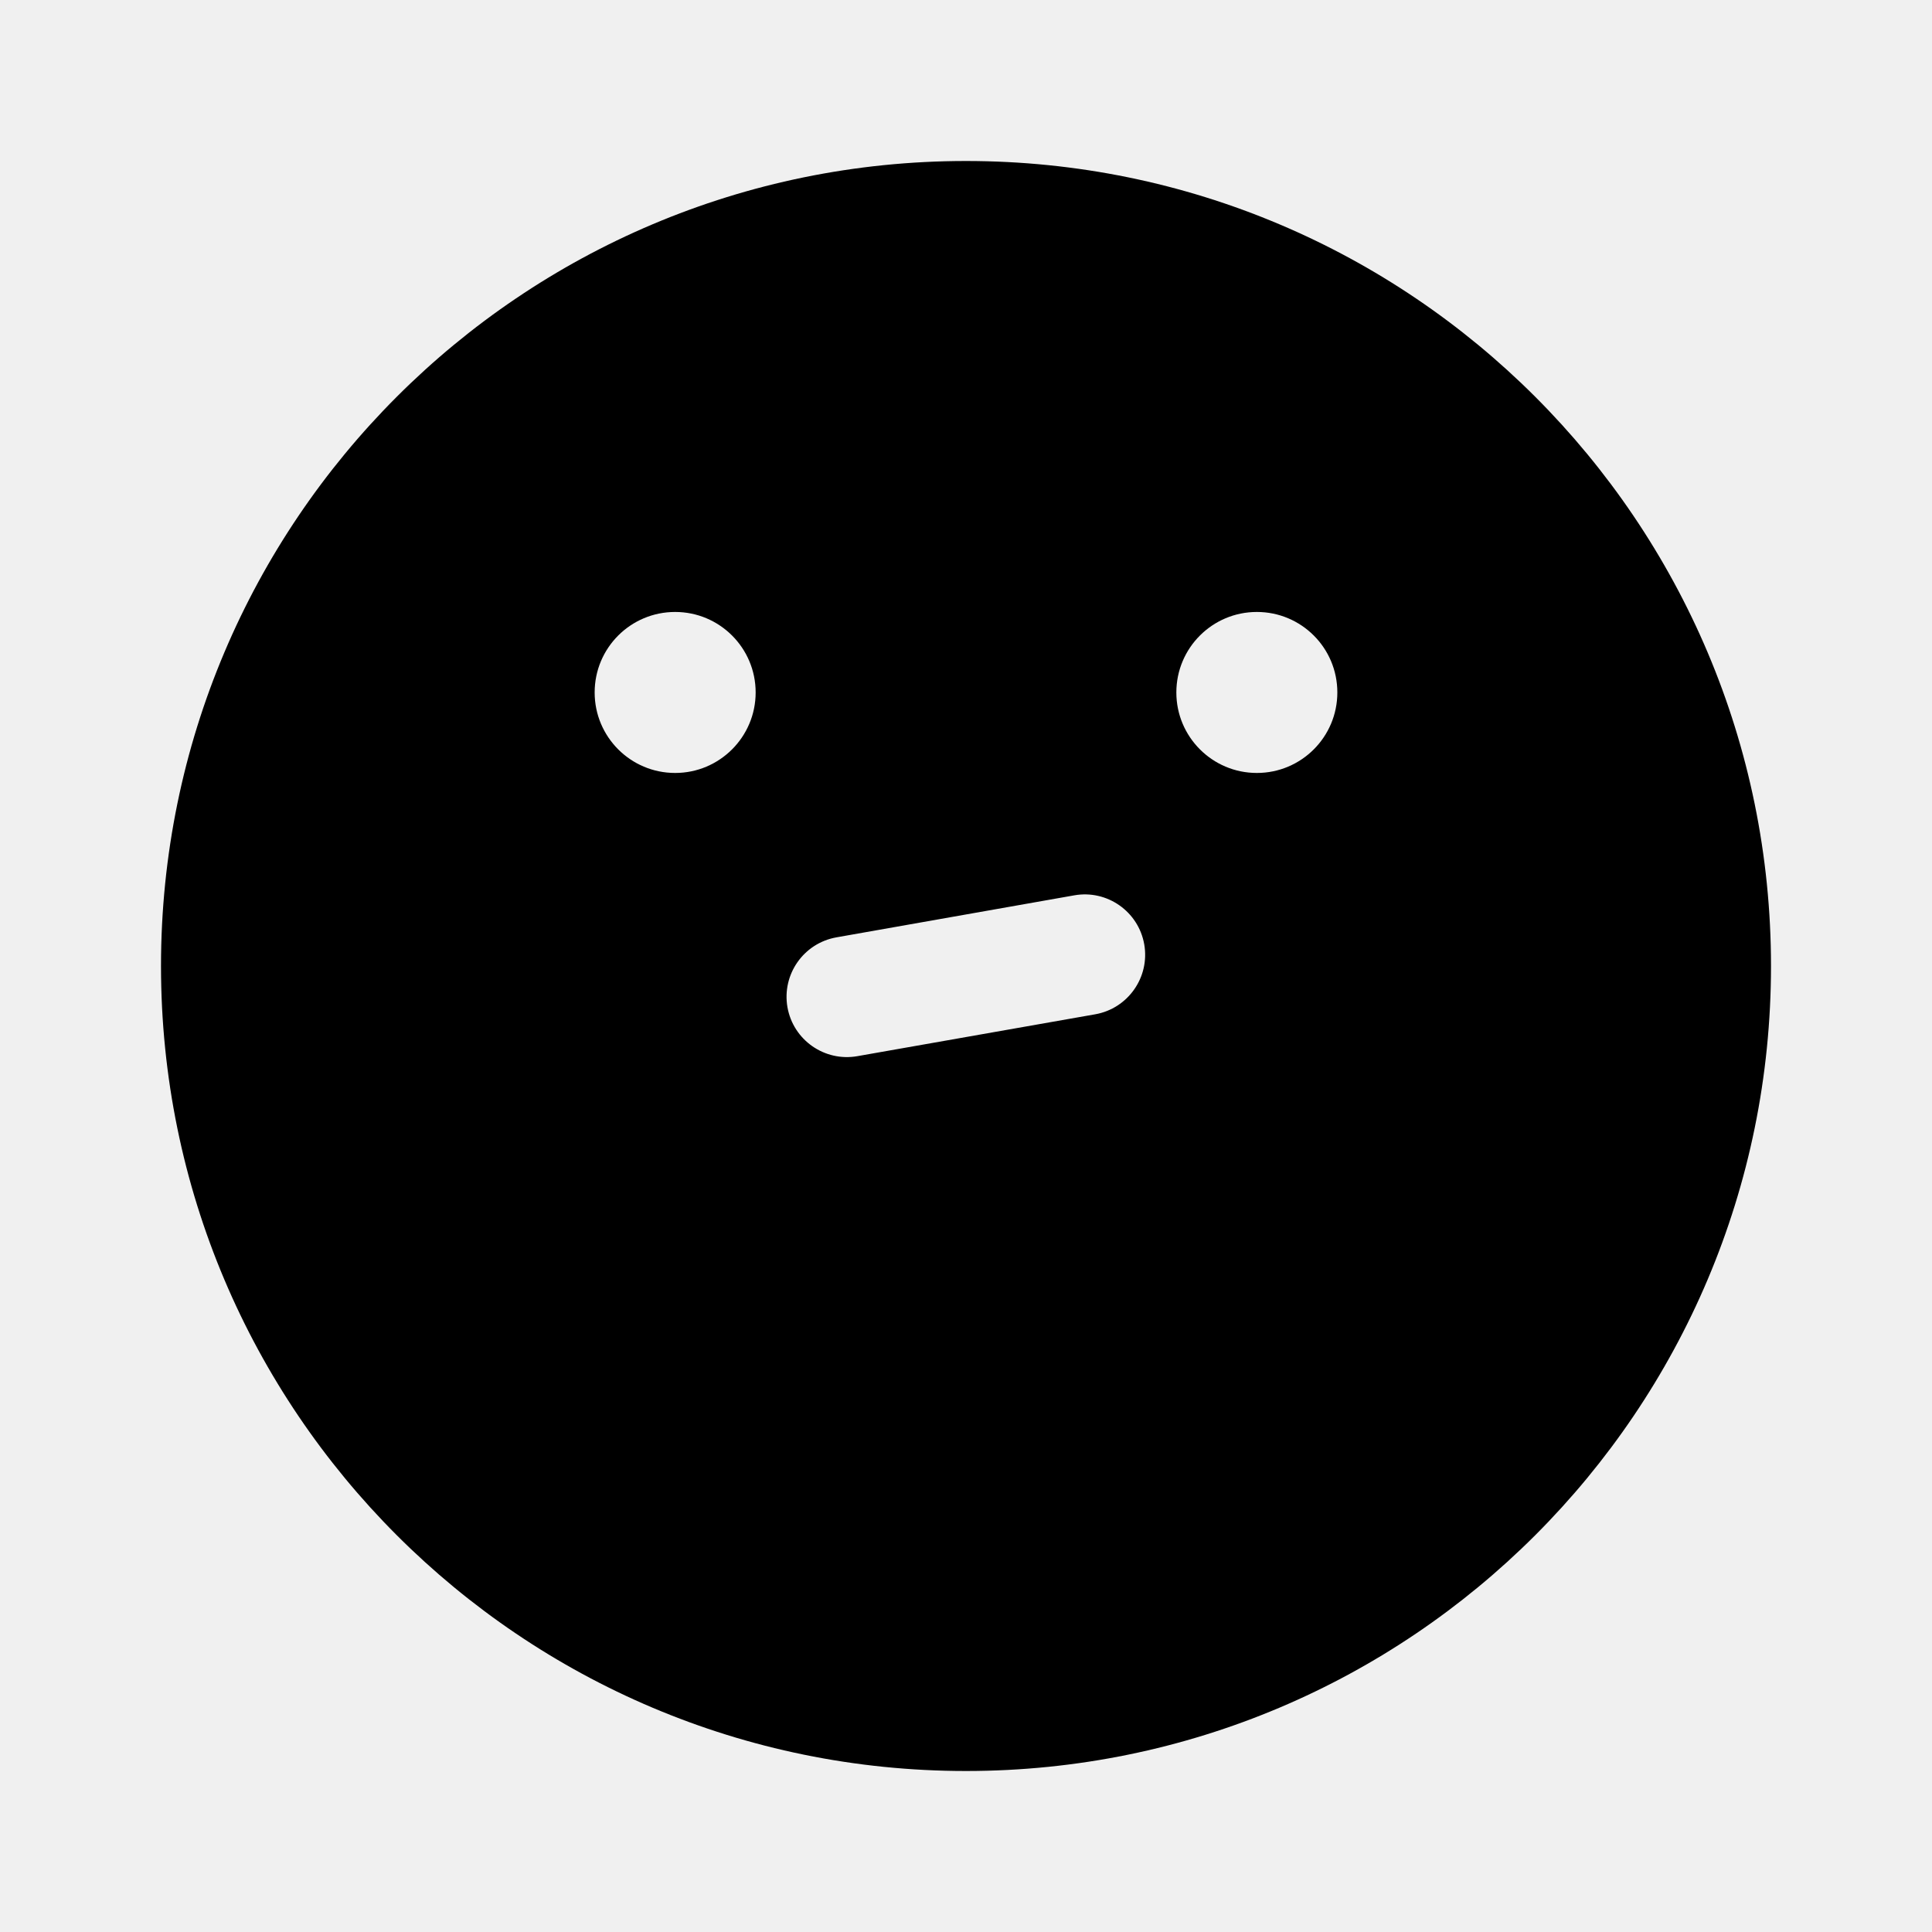
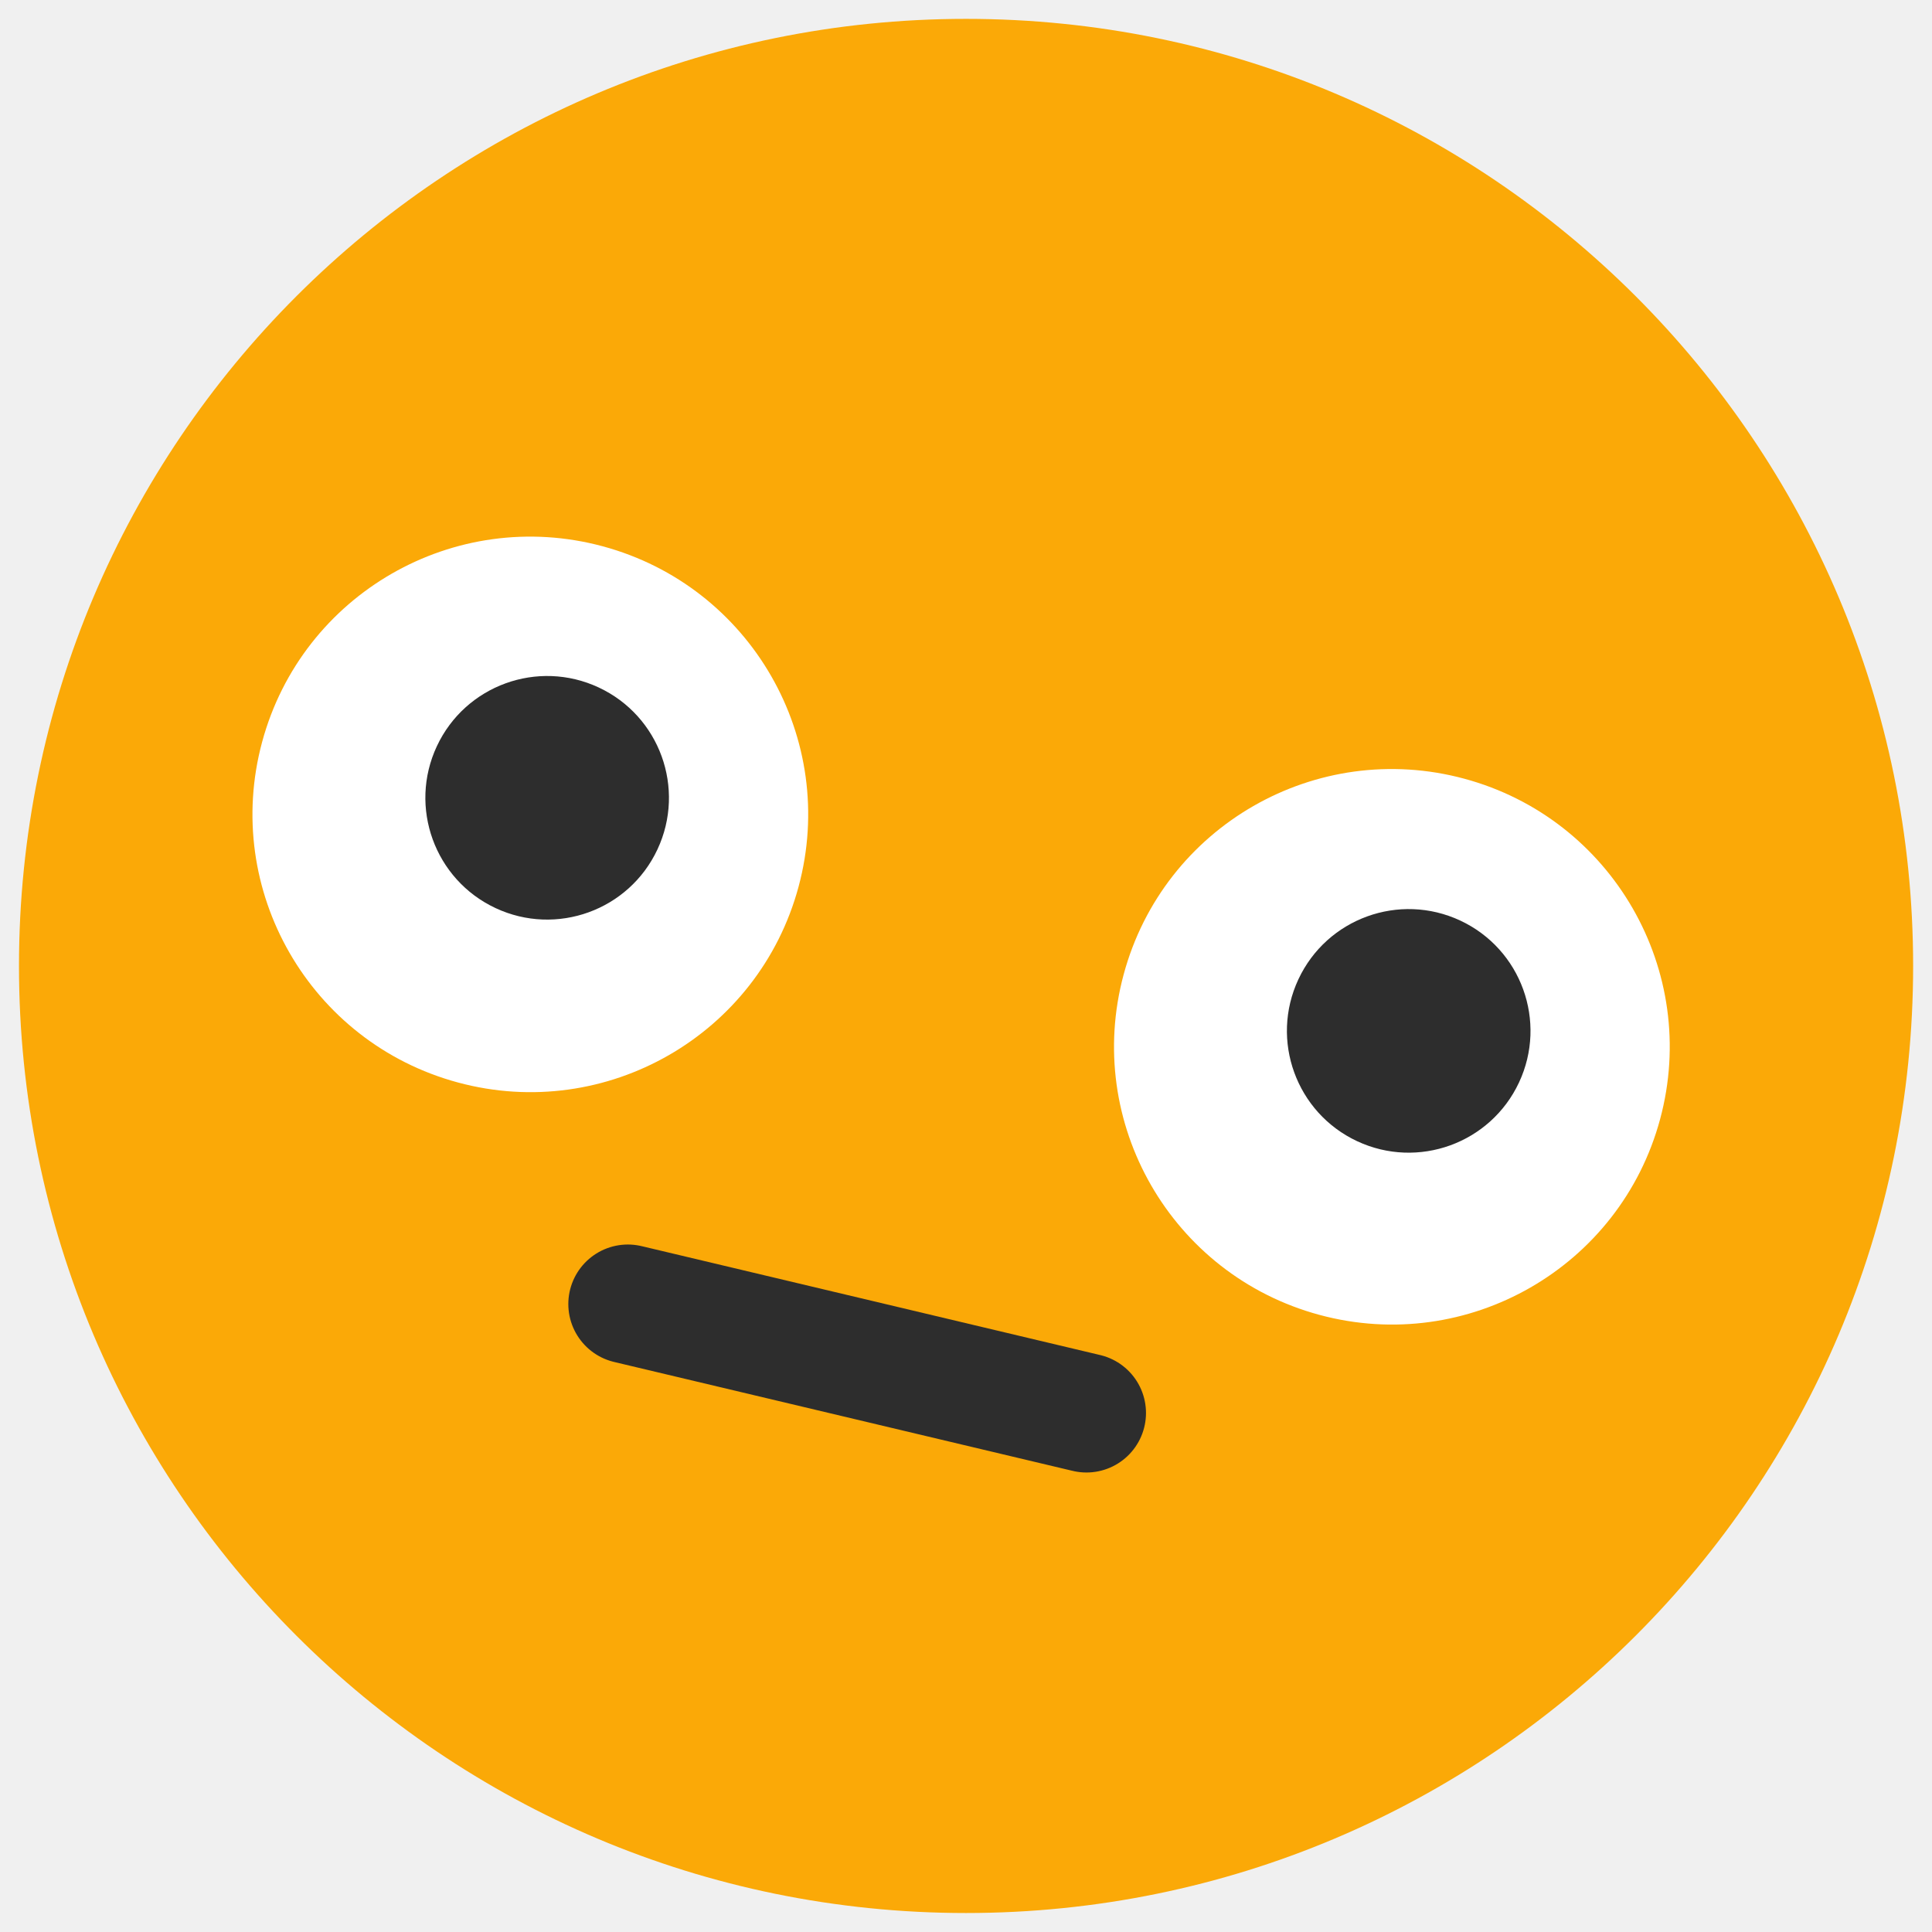
- <svg xmlns="http://www.w3.org/2000/svg" width="24" height="24" viewBox="0 0 24 24" fill="none">
-   <path d="M12 2C17.523 2 22 6.477 22 12C22 17.523 17.523 22 12 22C6.477 22 2 17.523 2 12C2 6.477 6.477 2 12 2ZM14.214 11.73C14.142 11.323 13.753 11.05 13.346 11.122L10.391 11.644C9.983 11.716 9.711 12.104 9.782 12.512C9.854 12.92 10.243 13.192 10.651 13.12L13.605 12.6C14.013 12.528 14.286 12.138 14.214 11.73ZM8.387 7.602C7.834 7.602 7.387 8.049 7.387 8.602C7.387 9.154 7.834 9.602 8.387 9.602C8.939 9.602 9.387 9.154 9.387 8.602C9.387 8.049 8.939 7.602 8.387 7.602ZM15.613 7.602C15.061 7.602 14.613 8.049 14.613 8.602C14.613 9.154 15.061 9.602 15.613 9.602C16.166 9.602 16.613 9.154 16.613 8.602C16.613 8.049 16.166 7.602 15.613 7.602Z" fill="black" />
+ <svg xmlns="http://www.w3.org/2000/svg" width="34" height="34" viewBox="0 0 34 34" fill="none">
+   <circle cx="17.001" cy="16.999" r="16.667" fill="#FBA907" />
+   <ellipse cx="9.333" cy="14.332" rx="4.889" ry="4.887" transform="rotate(15.1036 9.3332 14.3318)" fill="white" />
+   <ellipse cx="24.495" cy="18.422" rx="4.889" ry="4.887" transform="rotate(15.1036 24.4953 18.4216)" fill="white" />
+   <circle cx="9.629" cy="14.04" r="2.143" transform="rotate(25.0599 9.6292 14.0402)" fill="#2D2D2D" />
+   <circle cx="24.791" cy="18.142" r="2.143" transform="rotate(25.0599 24.7913 18.1418)" fill="#2D2D2D" />
+   <path d="M11.049 22.949L19.12 24.866" stroke="#2D2D2D" stroke-width="2.095" stroke-linecap="round" />
</svg>
